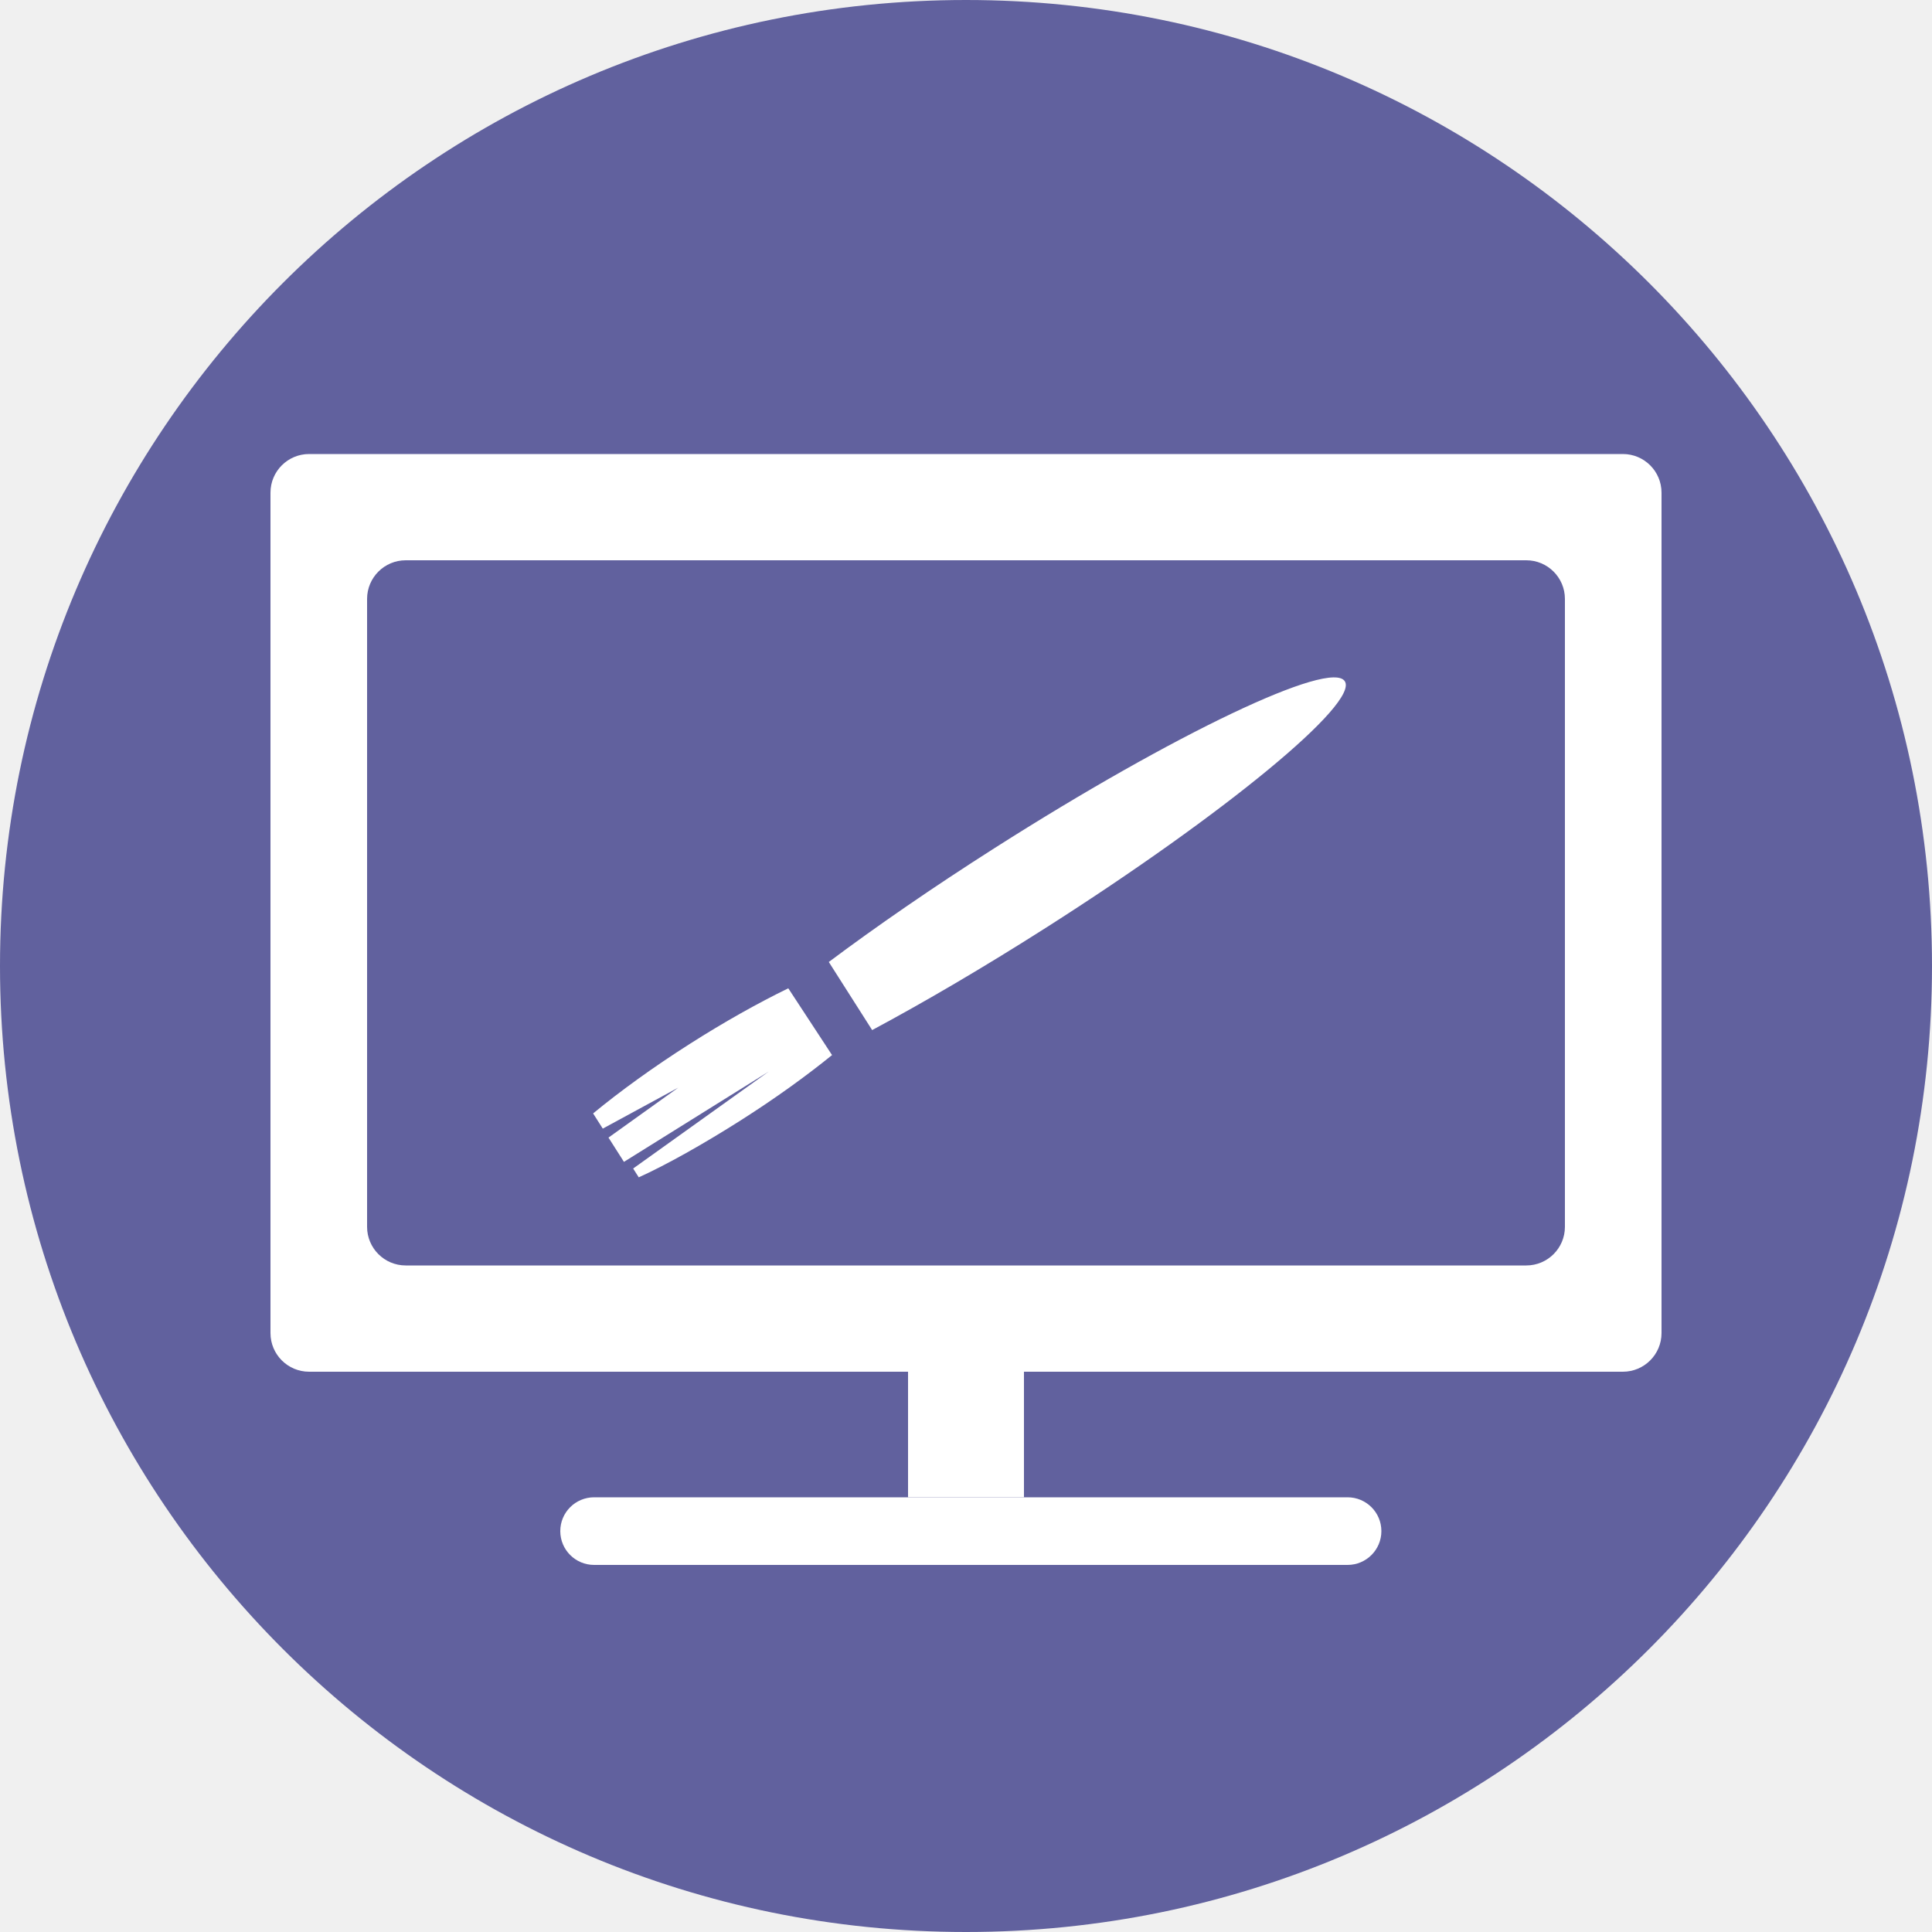
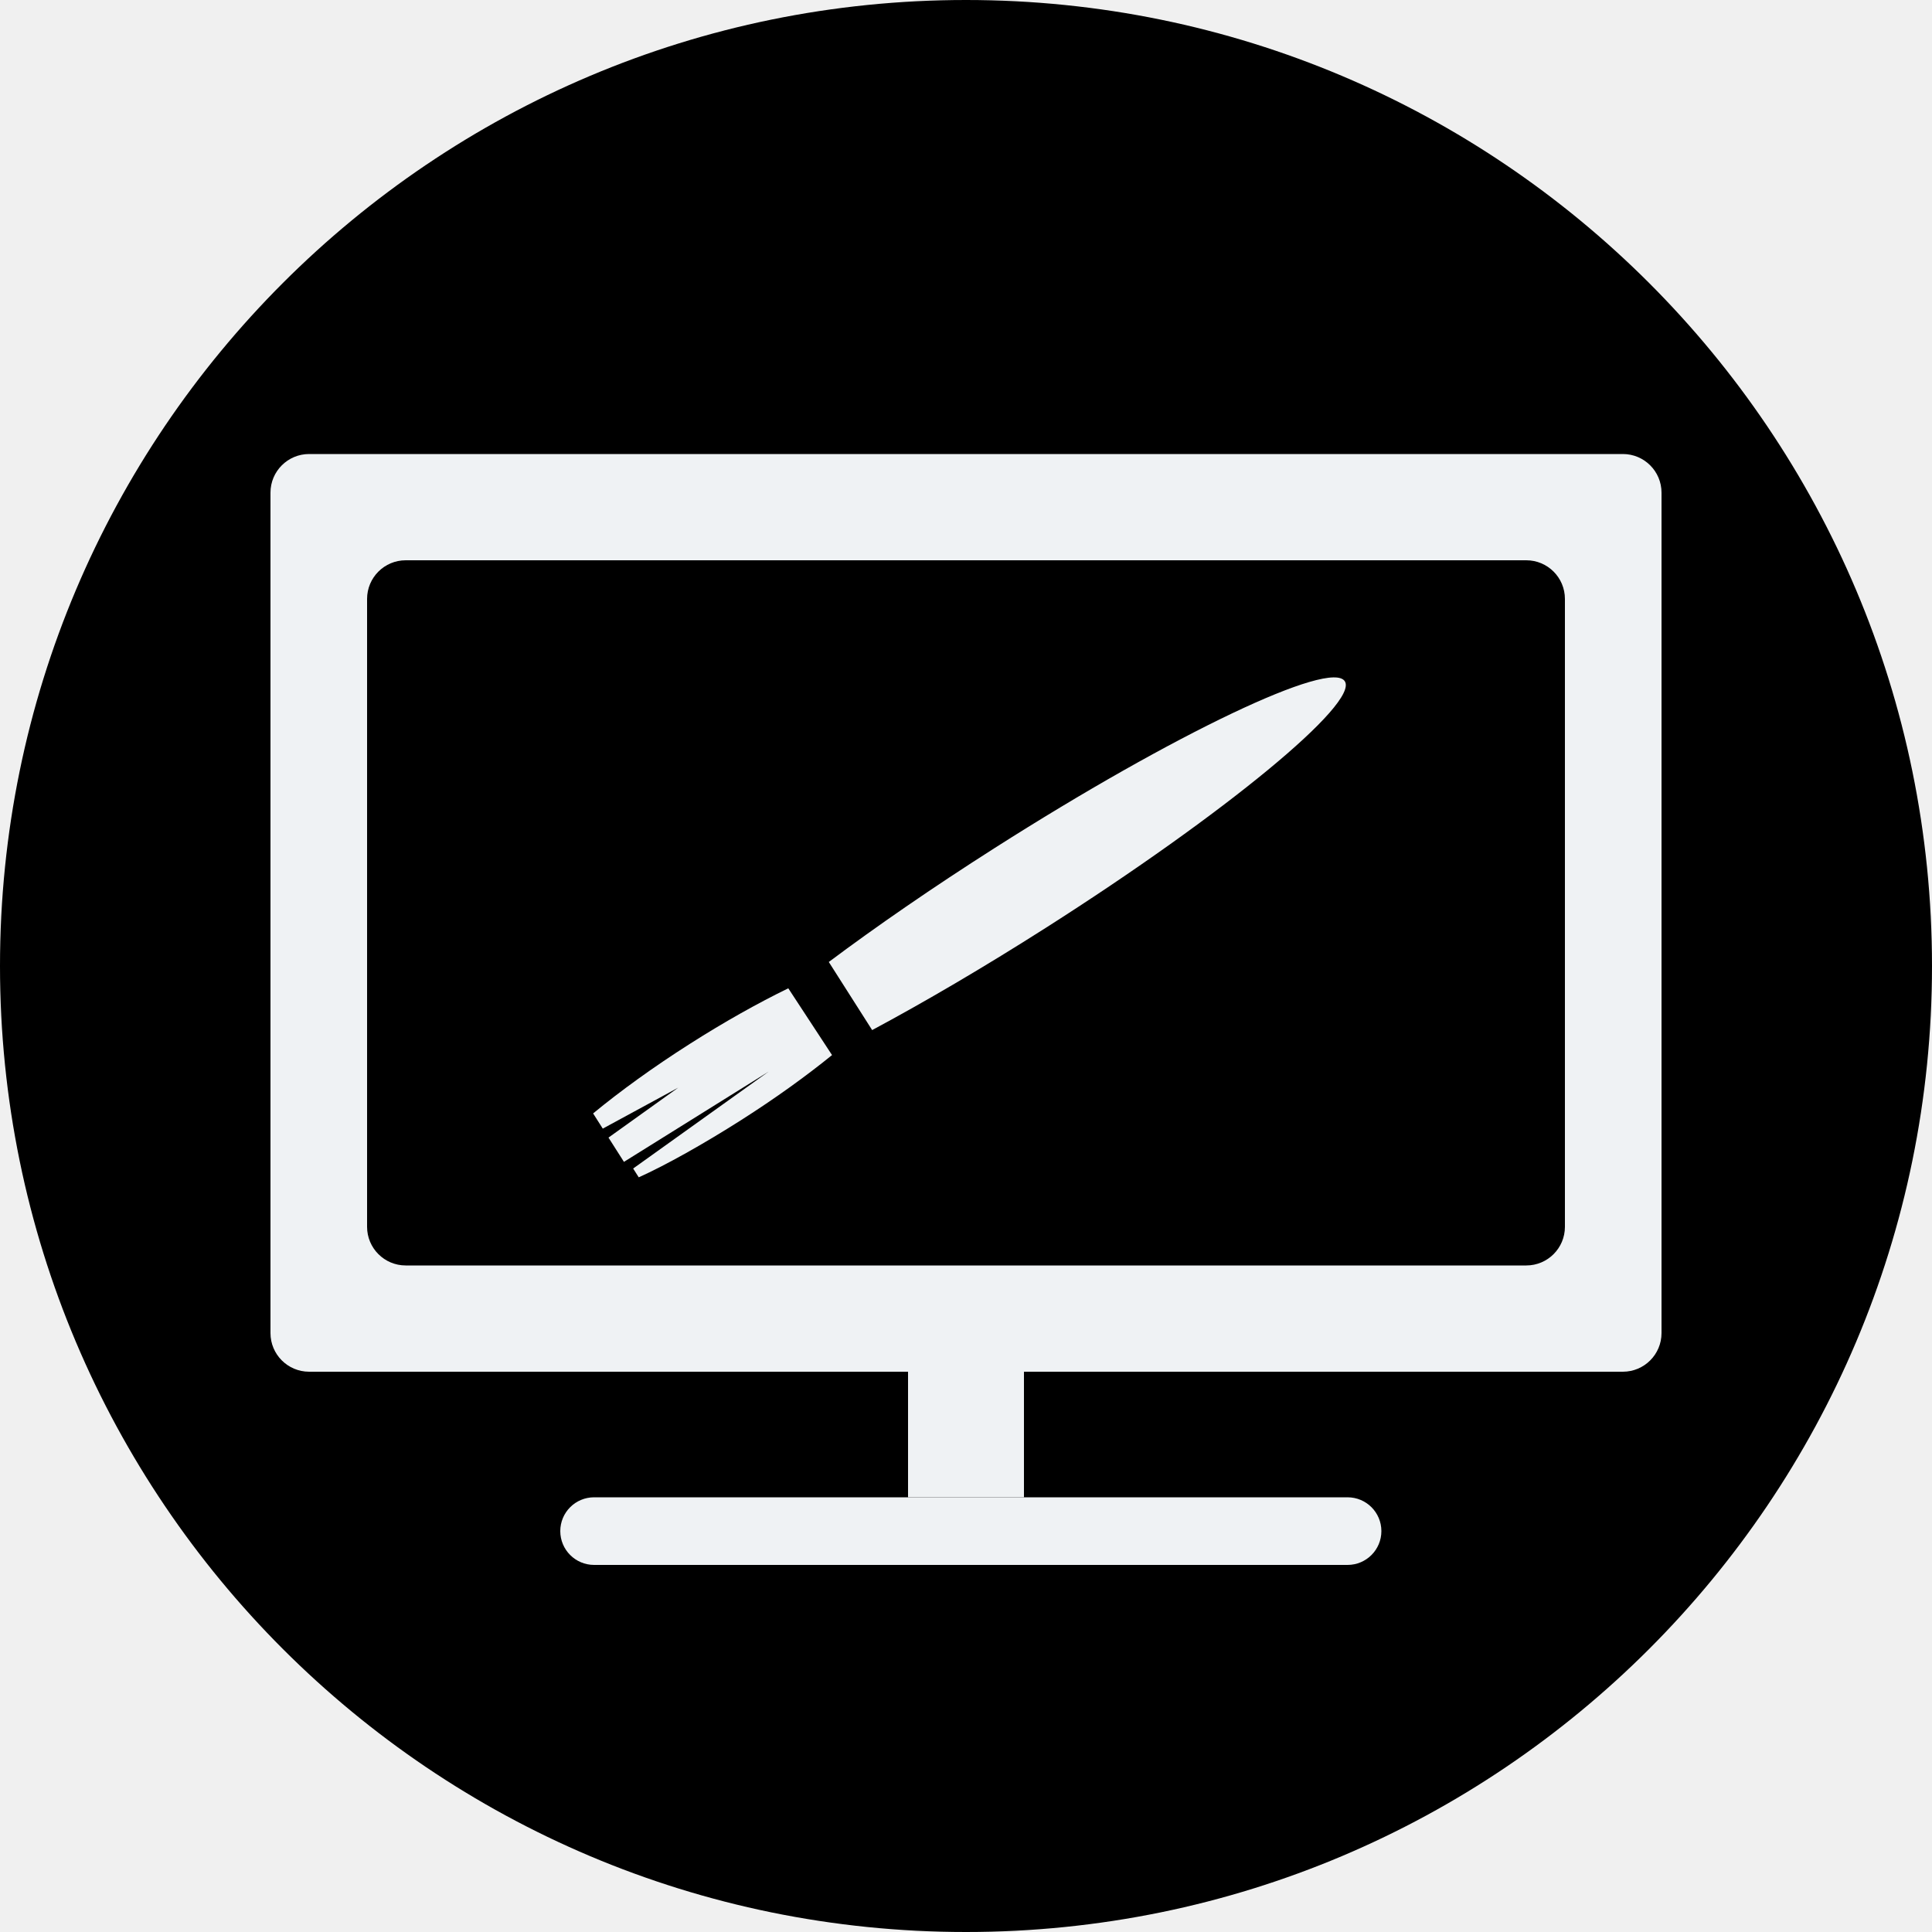
<svg xmlns="http://www.w3.org/2000/svg" version="1.1" id="Layer_1" x="0px" y="0px" width="200px" height="200px" viewBox="0 0 200 200" enable-background="new 0 0 200 200" xml:space="preserve">
  <g>
-     <circle fill="#61619E" cx="100" cy="100" r="100" />
-     <path fill="#FFFFFF" d="M143,158.5c0-1.934-1.567-3.5-3.5-3.5h-78c-1.933,0-3.5,1.566-3.5,3.5l0,0c0,1.933,1.567,3.5,3.5,3.5h78   C141.433,162,143,160.433,143,158.5L143,158.5z" />
-     <rect x="94" y="139" fill="#FFFFFF" width="12" height="16" />
-     <path fill="#FFFFFF" d="M168,47H32c-2.209,0-4,1.791-4,4v87c0,2.209,1.791,4,4,4h136c2.209,0,4-1.791,4-4V51   C172,48.791,170.209,47,168,47z M162,127c0,2.209-1.791,4-4,4H42c-2.209,0-4-1.791-4-4V62c0-2.209,1.791-4,4-4h116   c2.209,0,4,1.791,4,4V127z" />
+     <circle cx="100" cy="100" r="100" />
+     <path fill="#eff2f4" d="M143,158.5c0-1.934-1.567-3.5-3.5-3.5h-78c-1.933,0-3.5,1.566-3.5,3.5l0,0c0,1.933,1.567,3.5,3.5,3.5h78   C141.433,162,143,160.433,143,158.5L143,158.5z" />
+     <rect x="94" y="139" fill="#eff2f4" width="12" height="16" />
+     <path fill="#eff2f4" d="M168,47H32c-2.209,0-4,1.791-4,4v87c0,2.209,1.791,4,4,4h136c2.209,0,4-1.791,4-4V51   C172,48.791,170.209,47,168,47z M162,127c0,2.209-1.791,4-4,4H42c-2.209,0-4-1.791-4-4V62c0-2.209,1.791-4,4-4h116   c2.209,0,4,1.791,4,4V127z" />
    <g>
-       <path fill="#FFFFFF" d="M81.603,102.309c-3.119,1.519-6.597,3.463-10.18,5.745c-3.811,2.426-7.234,4.907-10.024,7.207l1,1.573    l7.817-4.244l-7.225,5.173l1.6,2.513l14.976-9.342l-14.023,10.031l0.578,0.911c2.767-1.239,6.779-3.492,10.589-5.918    c3.584-2.282,6.727-4.554,9.422-6.736L81.603,102.309z" />
-       <path fill="#FFFFFF" d="M90.285,106.633c5.361-2.87,11.516-6.471,17.963-10.576c18.557-11.816,32.422-23.248,30.967-25.532    c-1.457-2.286-17.68,5.44-36.236,17.255c-6.447,4.105-12.314,8.159-17.182,11.804L90.285,106.633z" />
+       <path fill="#eff2f4" d="M81.603,102.309c-3.119,1.519-6.597,3.463-10.18,5.745c-3.811,2.426-7.234,4.907-10.024,7.207l1,1.573    l7.817-4.244l-7.225,5.173l1.6,2.513l14.976-9.342l-14.023,10.031l0.578,0.911c2.767-1.239,6.779-3.492,10.589-5.918    c3.584-2.282,6.727-4.554,9.422-6.736L81.603,102.309z" />
+       <path fill="#eff2f4" d="M90.285,106.633c5.361-2.87,11.516-6.471,17.963-10.576c18.557-11.816,32.422-23.248,30.967-25.532    c-1.457-2.286-17.68,5.44-36.236,17.255c-6.447,4.105-12.314,8.159-17.182,11.804L90.285,106.633z" />
    </g>
  </g>
</svg>
